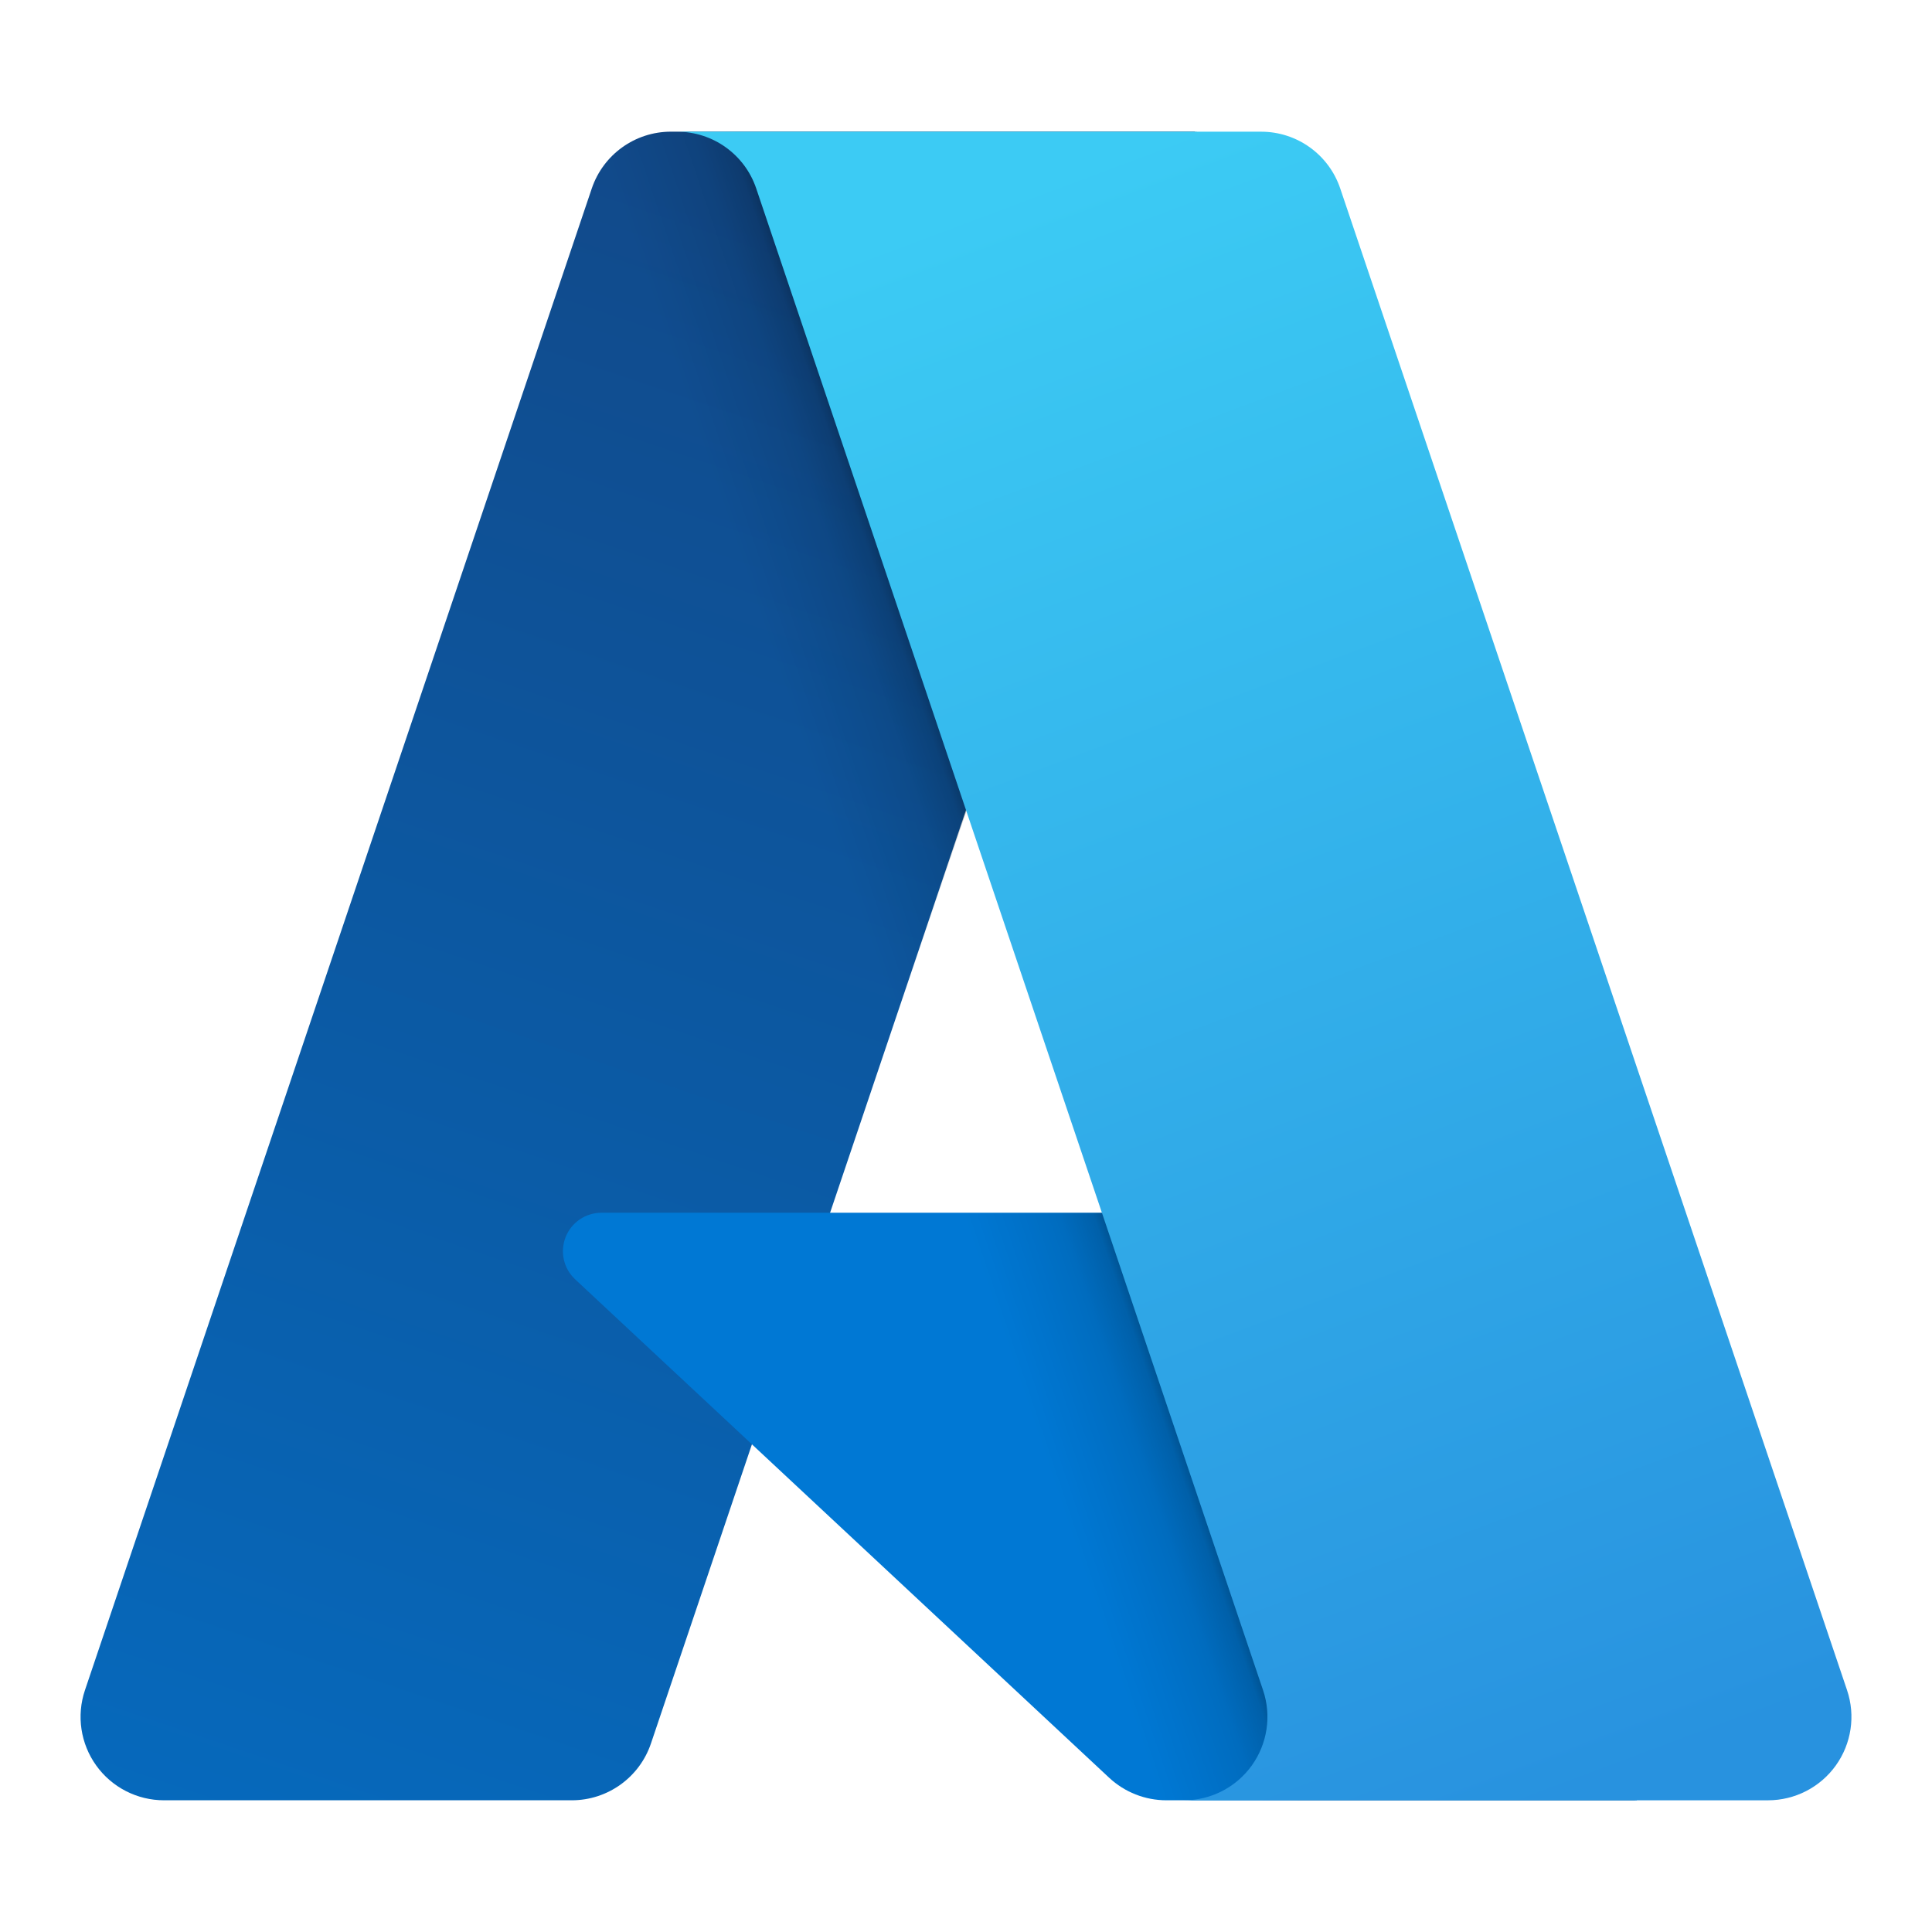
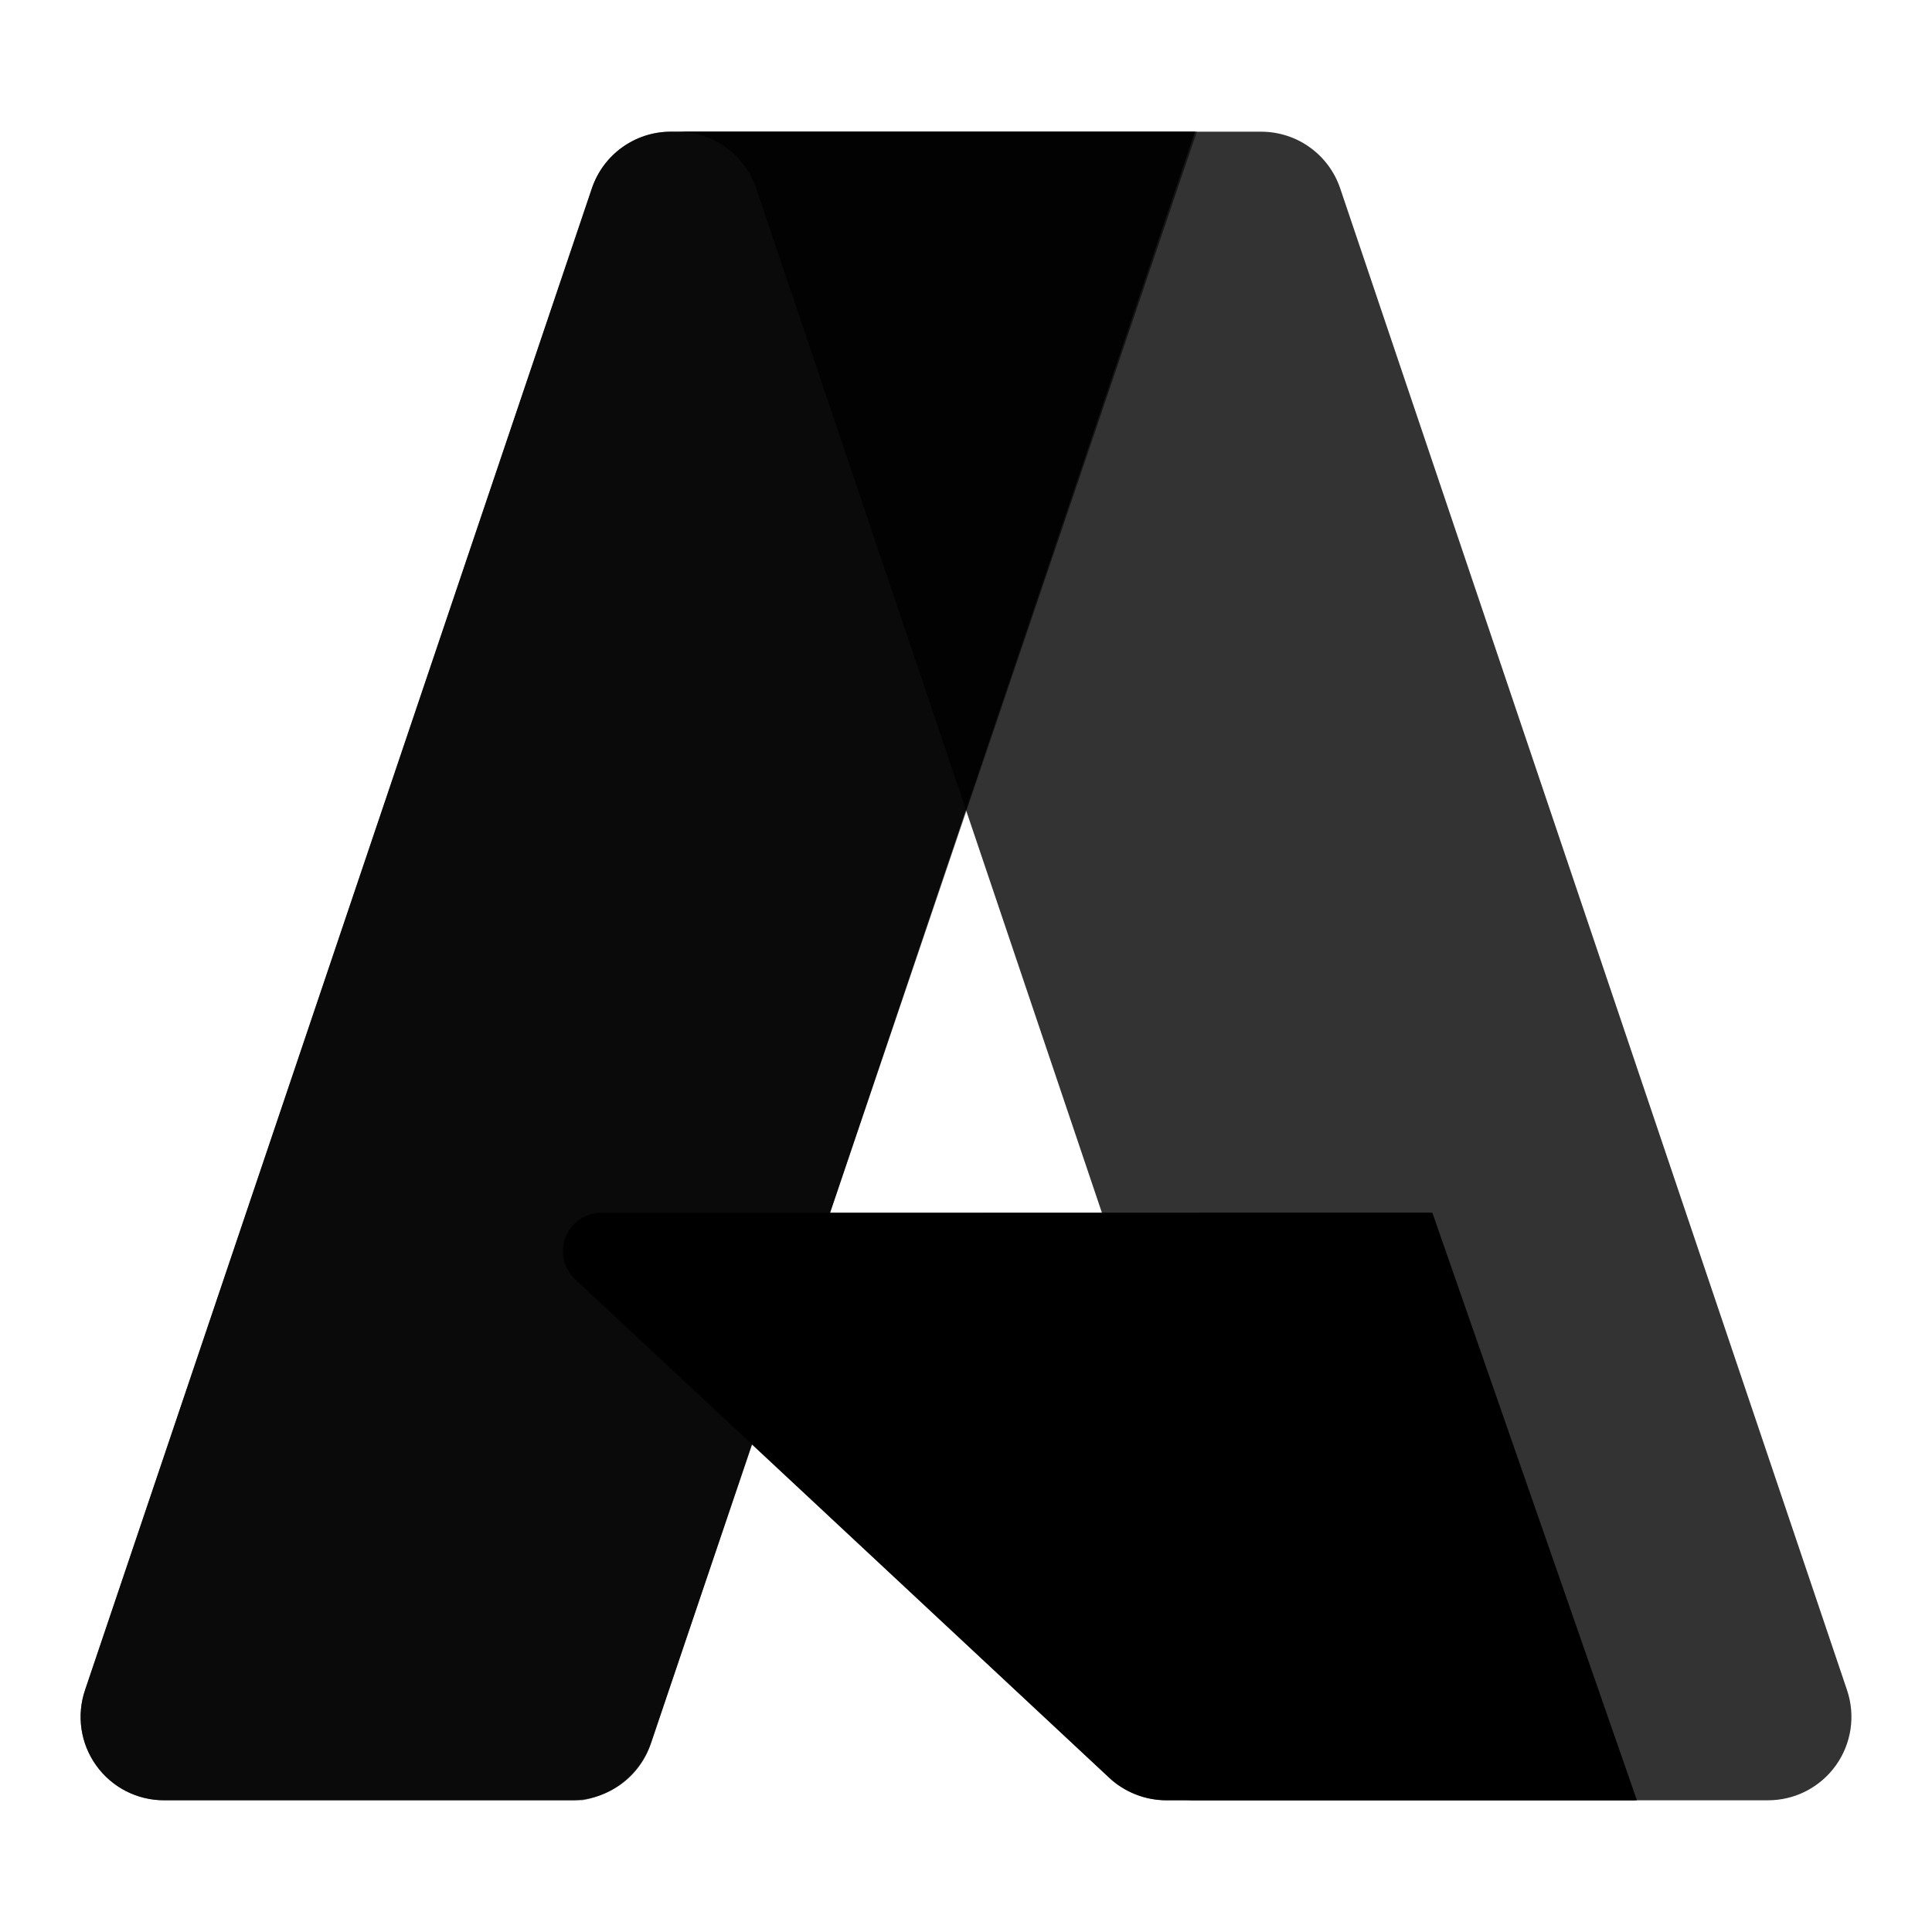
<svg xmlns="http://www.w3.org/2000/svg" width="150" height="150" viewBox="0 0 96 96">
-   <defs>
-     <linearGradient id="e399c19f-b68f-429d-b176-18c2117ff73c" x1="-1032.172" x2="-1059.213" y1="145.312" y2="65.426" gradientTransform="matrix(1 0 0 -1 1075 158)" gradientUnits="userSpaceOnUse">
-       <stop offset="0" stop-color="#114a8b" />
-       <stop offset="1" stop-color="#0669bc" />
-     </linearGradient>
-     <linearGradient id="ac2a6fc2-ca48-4327-9a3c-d4dcc3256e15" x1="-1023.725" x2="-1029.98" y1="108.083" y2="105.968" gradientTransform="matrix(1 0 0 -1 1075 158)" gradientUnits="userSpaceOnUse">
-       <stop offset="0" stop-opacity=".3" />
-       <stop offset=".071" stop-opacity=".2" />
-       <stop offset=".321" stop-opacity=".1" />
-       <stop offset=".623" stop-opacity=".05" />
-       <stop offset="1" stop-opacity="0" />
-     </linearGradient>
-     <linearGradient id="a7fee970-a784-4bb1-af8d-63d18e5f7db9" x1="-1027.165" x2="-997.482" y1="147.642" y2="68.561" gradientTransform="matrix(1 0 0 -1 1075 158)" gradientUnits="userSpaceOnUse">
-       <stop offset="0" stop-color="#3ccbf4" />
-       <stop offset="1" stop-color="#2892df" />
-     </linearGradient>
-   </defs>
-   <path fill="url(#e399c19f-b68f-429d-b176-18c2117ff73c)" d="M33.338 6.544h26.038l-27.03 80.087a4.152 4.152 0 0 1-3.933 2.824H8.149a4.145 4.145 0 0 1-3.928-5.47L29.404 9.368a4.152 4.152 0 0 1 3.934-2.825z" />
-   <path fill="#0078d4" d="M71.175 60.261h-41.29a1.911 1.911 0 0 0-1.305 3.309l26.532 24.764a4.171 4.171 0 0 0 2.846 1.121h23.38z" />
-   <path fill="url(#ac2a6fc2-ca48-4327-9a3c-d4dcc3256e15)" d="M33.338 6.544a4.118 4.118 0 0 0-3.943 2.879L4.252 83.917a4.14 4.14 0 0 0 3.908 5.538h20.787a4.443 4.443 0 0 0 3.41-2.9l5.014-14.777 17.91 16.705a4.237 4.237 0 0 0 2.666.972H81.24L71.024 60.261l-29.781.007L59.47 6.544z" />
-   <path fill="url(#a7fee970-a784-4bb1-af8d-63d18e5f7db9)" d="M66.595 9.364a4.145 4.145 0 0 0-3.928-2.82H33.648a4.146 4.146 0 0 1 3.928 2.82l25.184 74.62a4.146 4.146 0 0 1-3.928 5.472h29.02a4.146 4.146 0 0 0 3.927-5.472z" />
+   <path fill="currentColor" opacity="0.9" d="M33.338 6.544h26.038l-27.03 80.087a4.152 4.152 0 0 1-3.933 2.824H8.149a4.145 4.145 0 0 1-3.928-5.47L29.404 9.368a4.152 4.152 0 0 1 3.934-2.825z" />
+   <path fill="currentColor" d="M71.175 60.261h-41.29a1.911 1.911 0 0 0-1.305 3.309l26.532 24.764a4.171 4.171 0 0 0 2.846 1.121h23.38z" />
+   <path fill="currentColor" opacity="0.6" d="M33.338 6.544a4.118 4.118 0 0 0-3.943 2.879L4.252 83.917a4.14 4.14 0 0 0 3.908 5.538h20.787a4.443 4.443 0 0 0 3.41-2.9l5.014-14.777 17.91 16.705a4.237 4.237 0 0 0 2.666.972H81.24L71.024 60.261l-29.781.007L59.47 6.544z" />
+   <path fill="currentColor" opacity="0.8" d="M66.595 9.364a4.145 4.145 0 0 0-3.928-2.82H33.648a4.146 4.146 0 0 1 3.928 2.82l25.184 74.62a4.146 4.146 0 0 1-3.928 5.472h29.02a4.146 4.146 0 0 0 3.927-5.472z" />
</svg>
